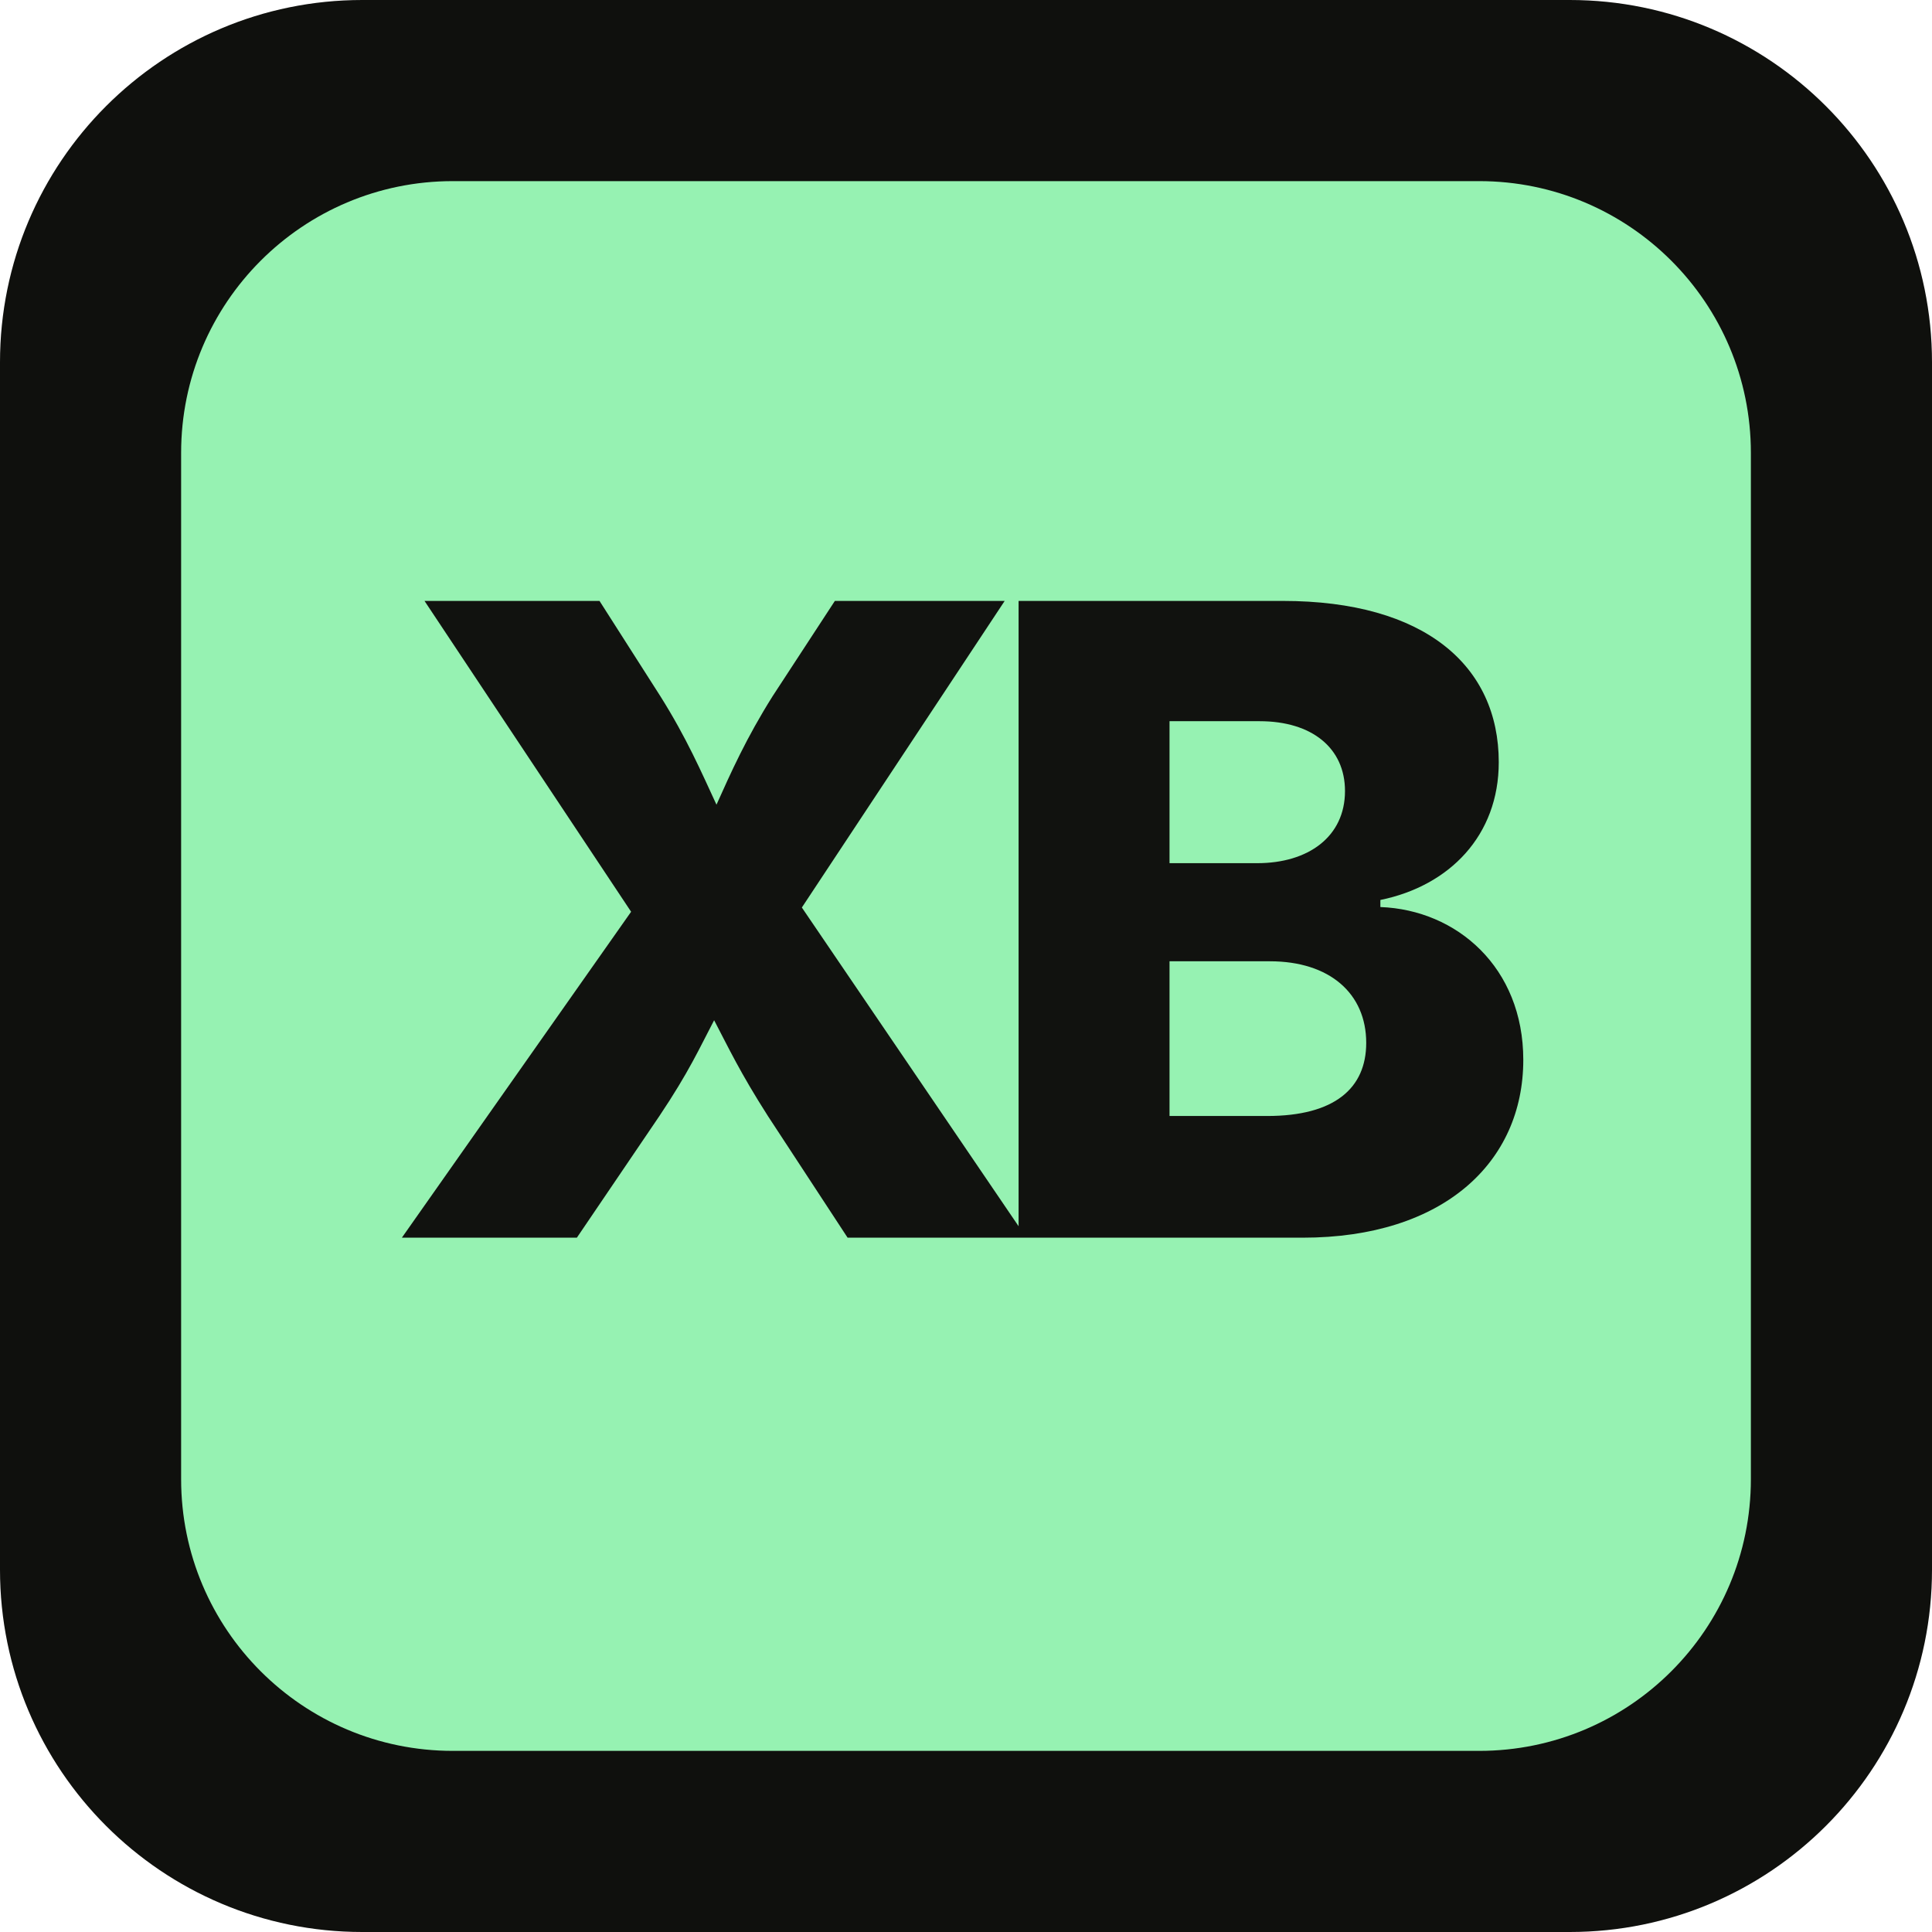
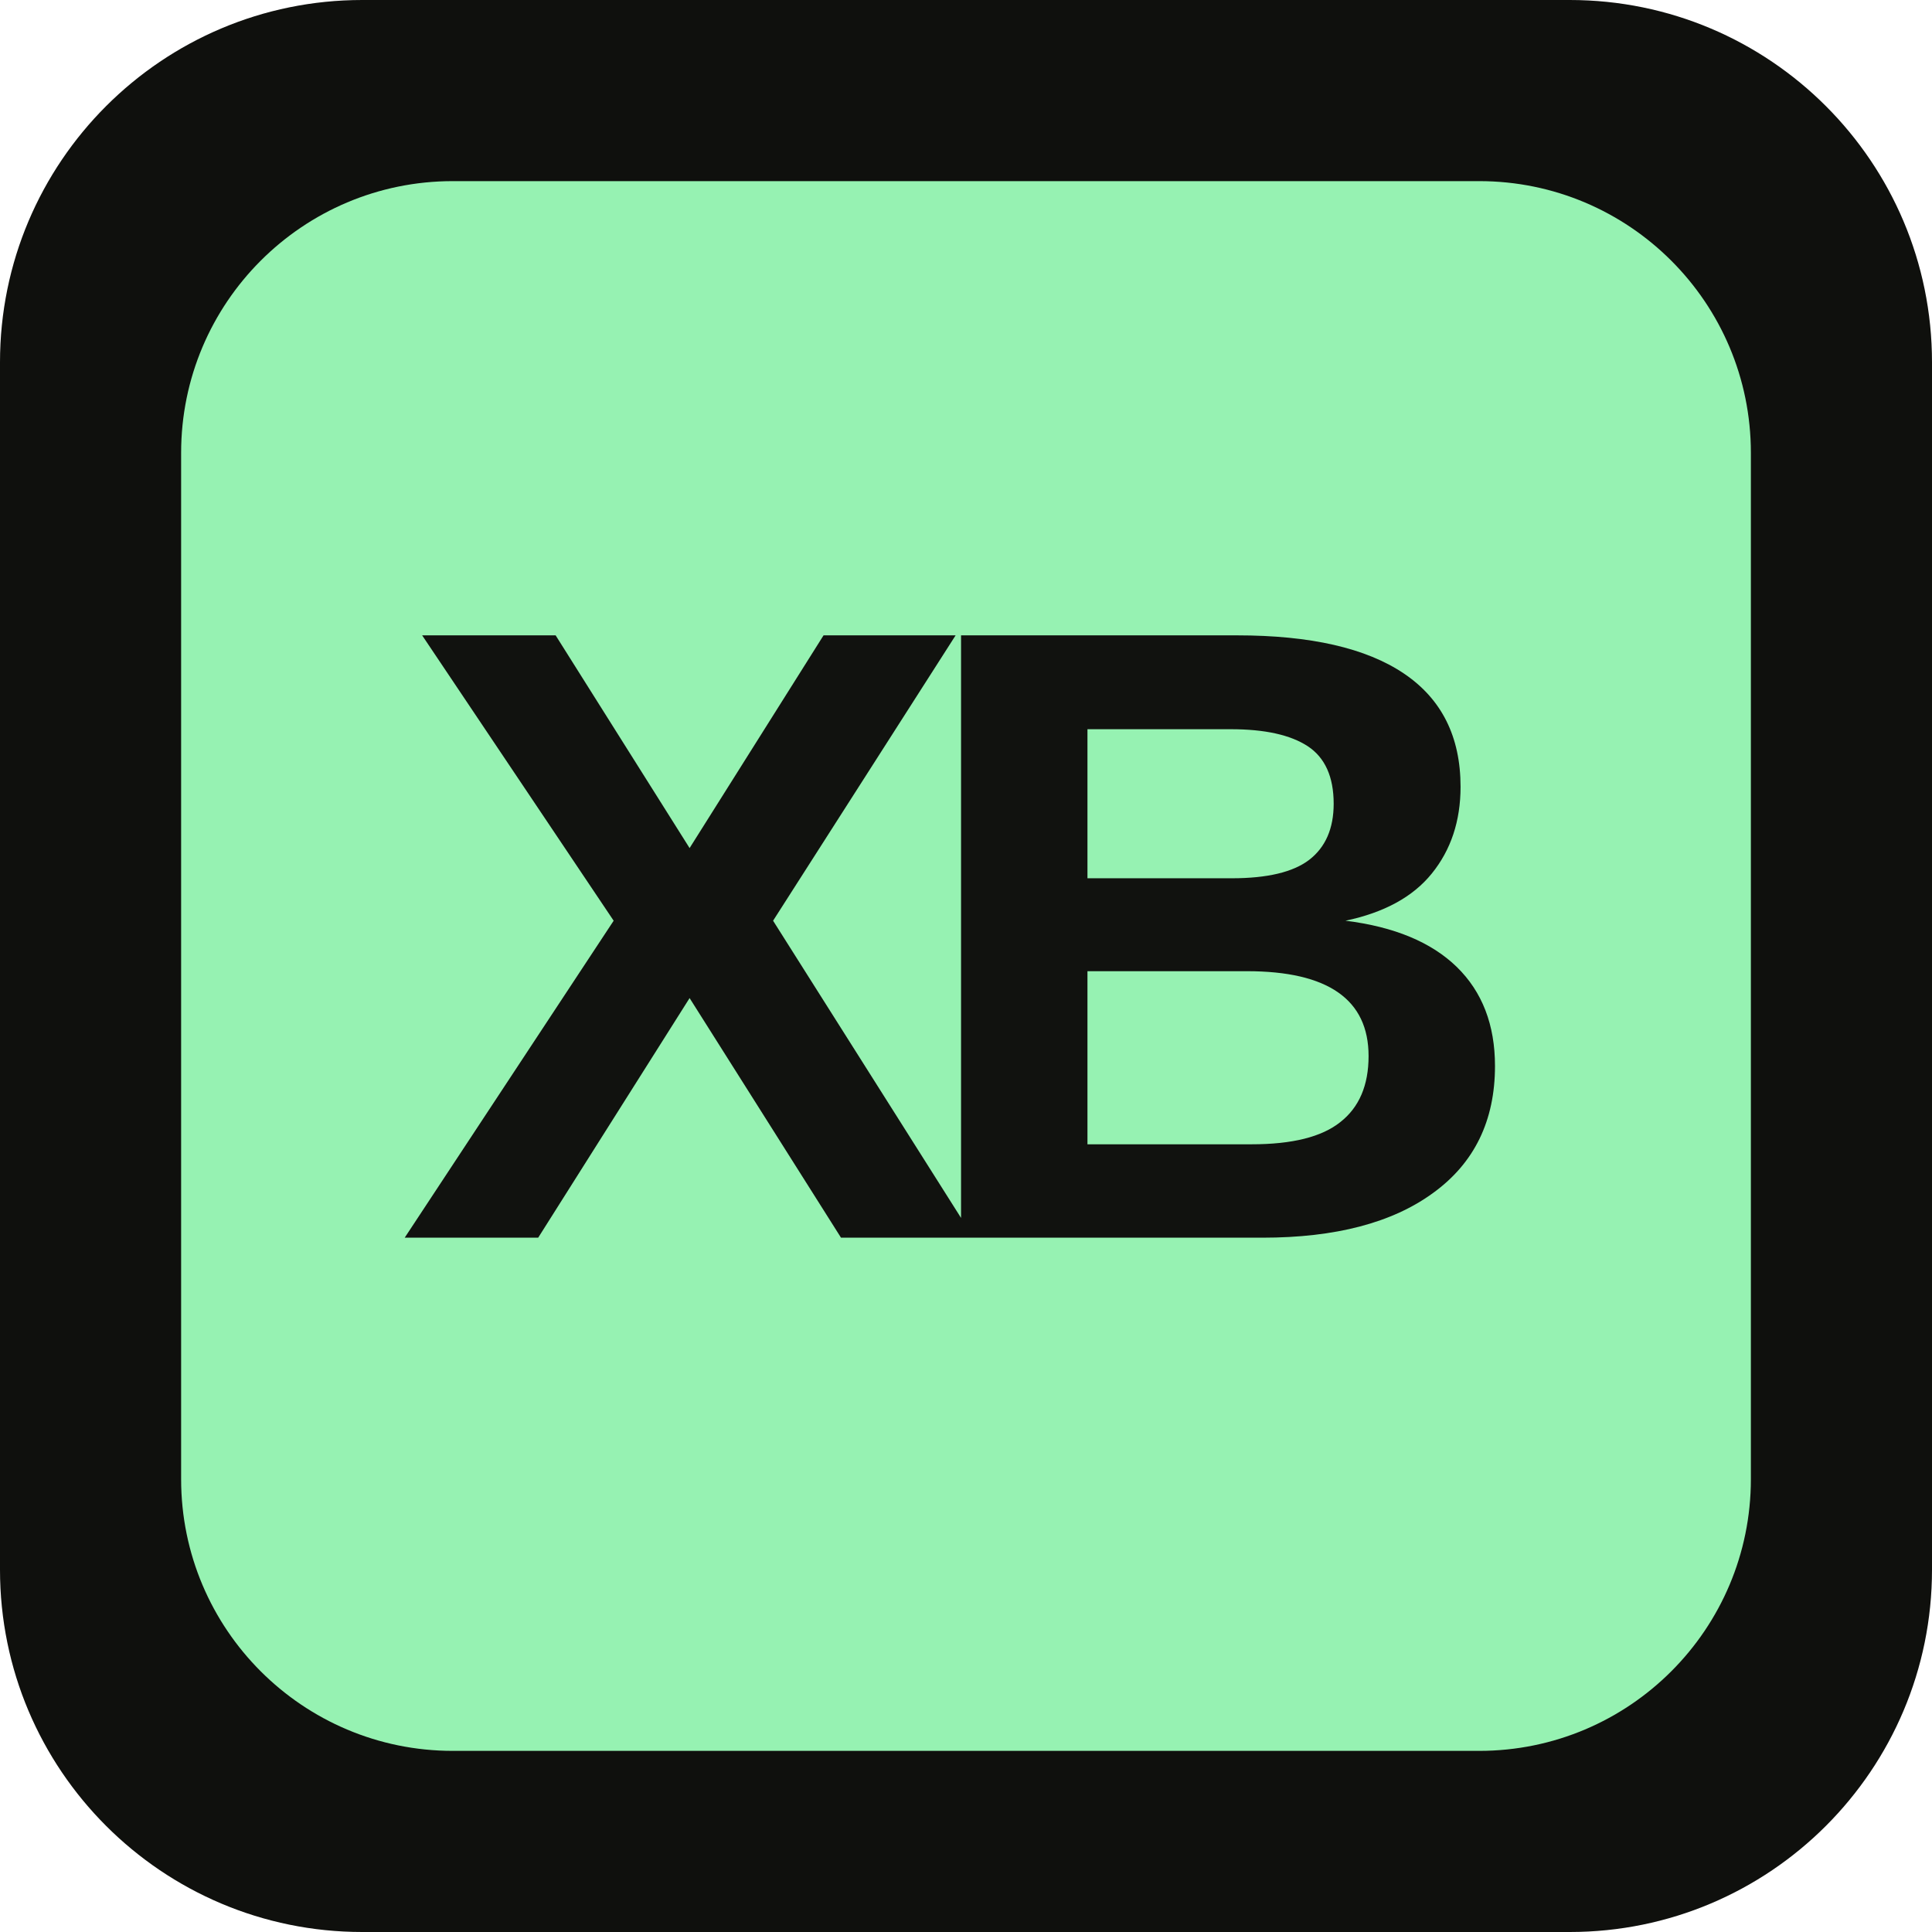
<svg xmlns="http://www.w3.org/2000/svg" viewBox="0 0 64 64">
  <rect width="64" height="64" rx="12" fill="#0f100d" />
  <rect x="6" y="6" width="52" height="52" rx="9" fill="#96f2b2" />
-   <text x="32" y="41" fill="#11120f" font-family="Inter, Arial, sans-serif" font-size="29" font-weight="800" letter-spacing="-2.6" text-anchor="middle">XB</text>
+   <text x="32" y="41" fill="#11120f" font-family="Bricolage Grotesque, Arial, sans-serif" font-size="29" font-weight="800" letter-spacing="-2.6" text-anchor="middle">XB</text>
</svg>
